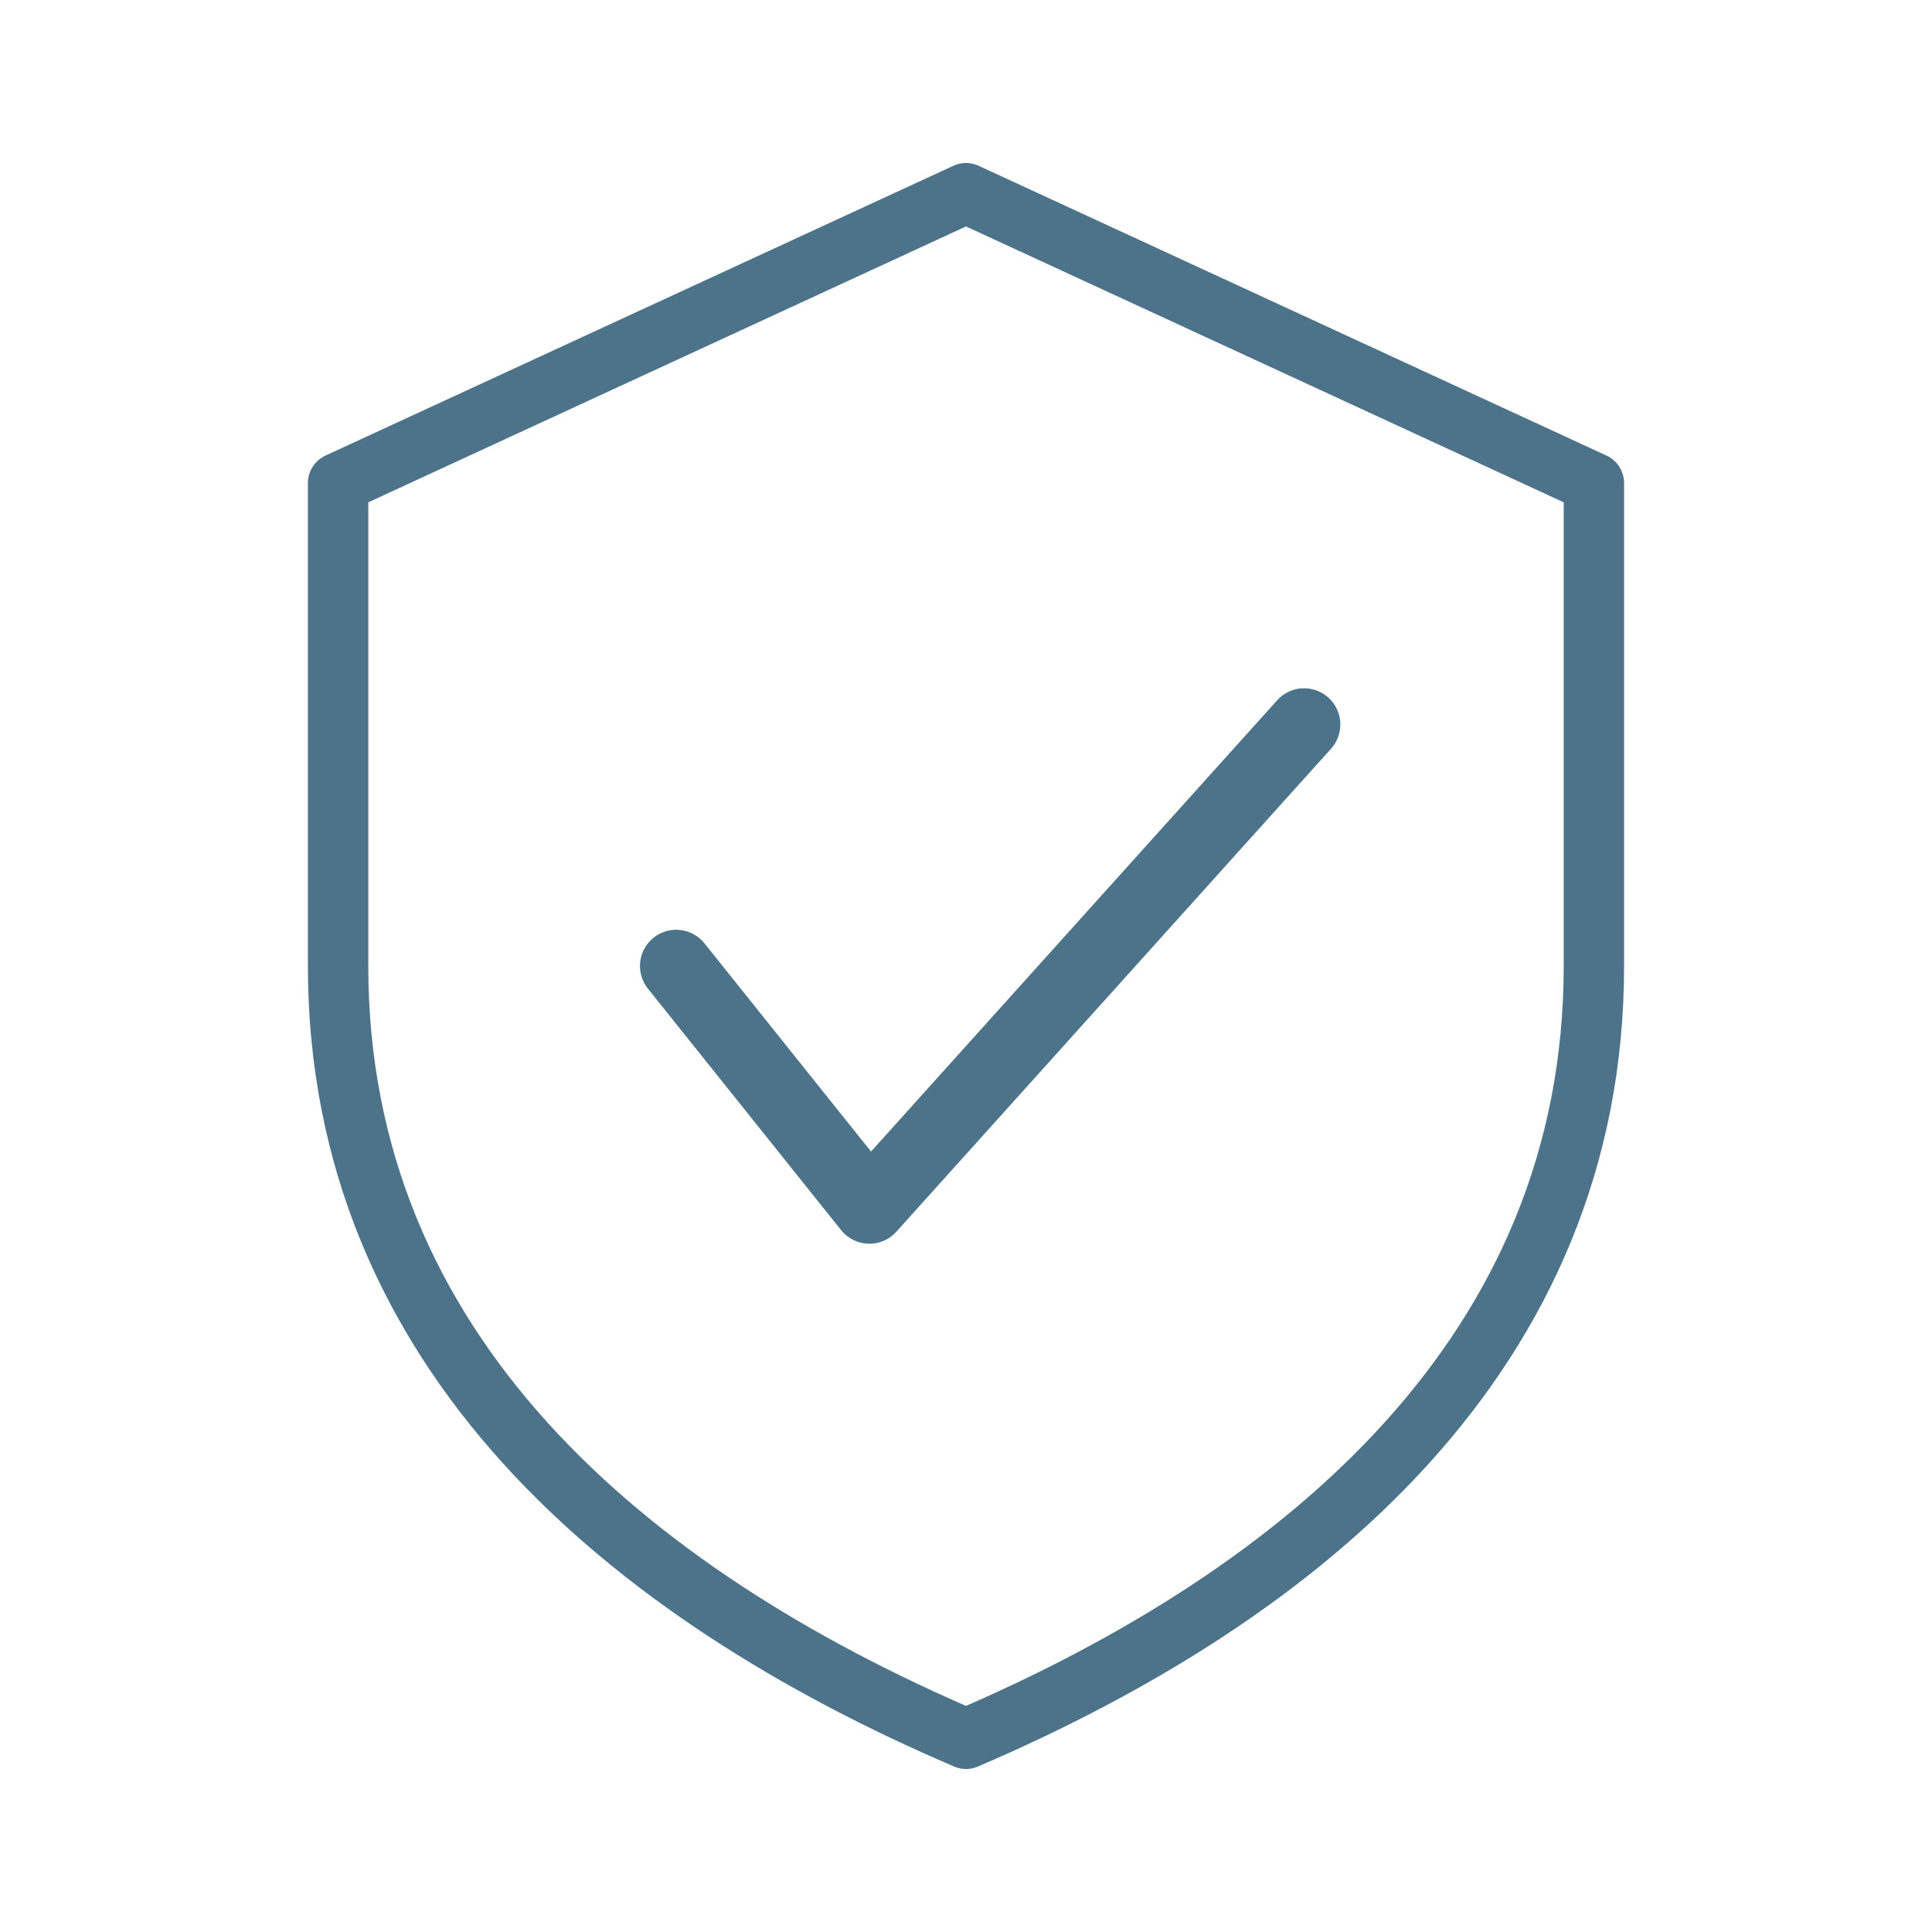
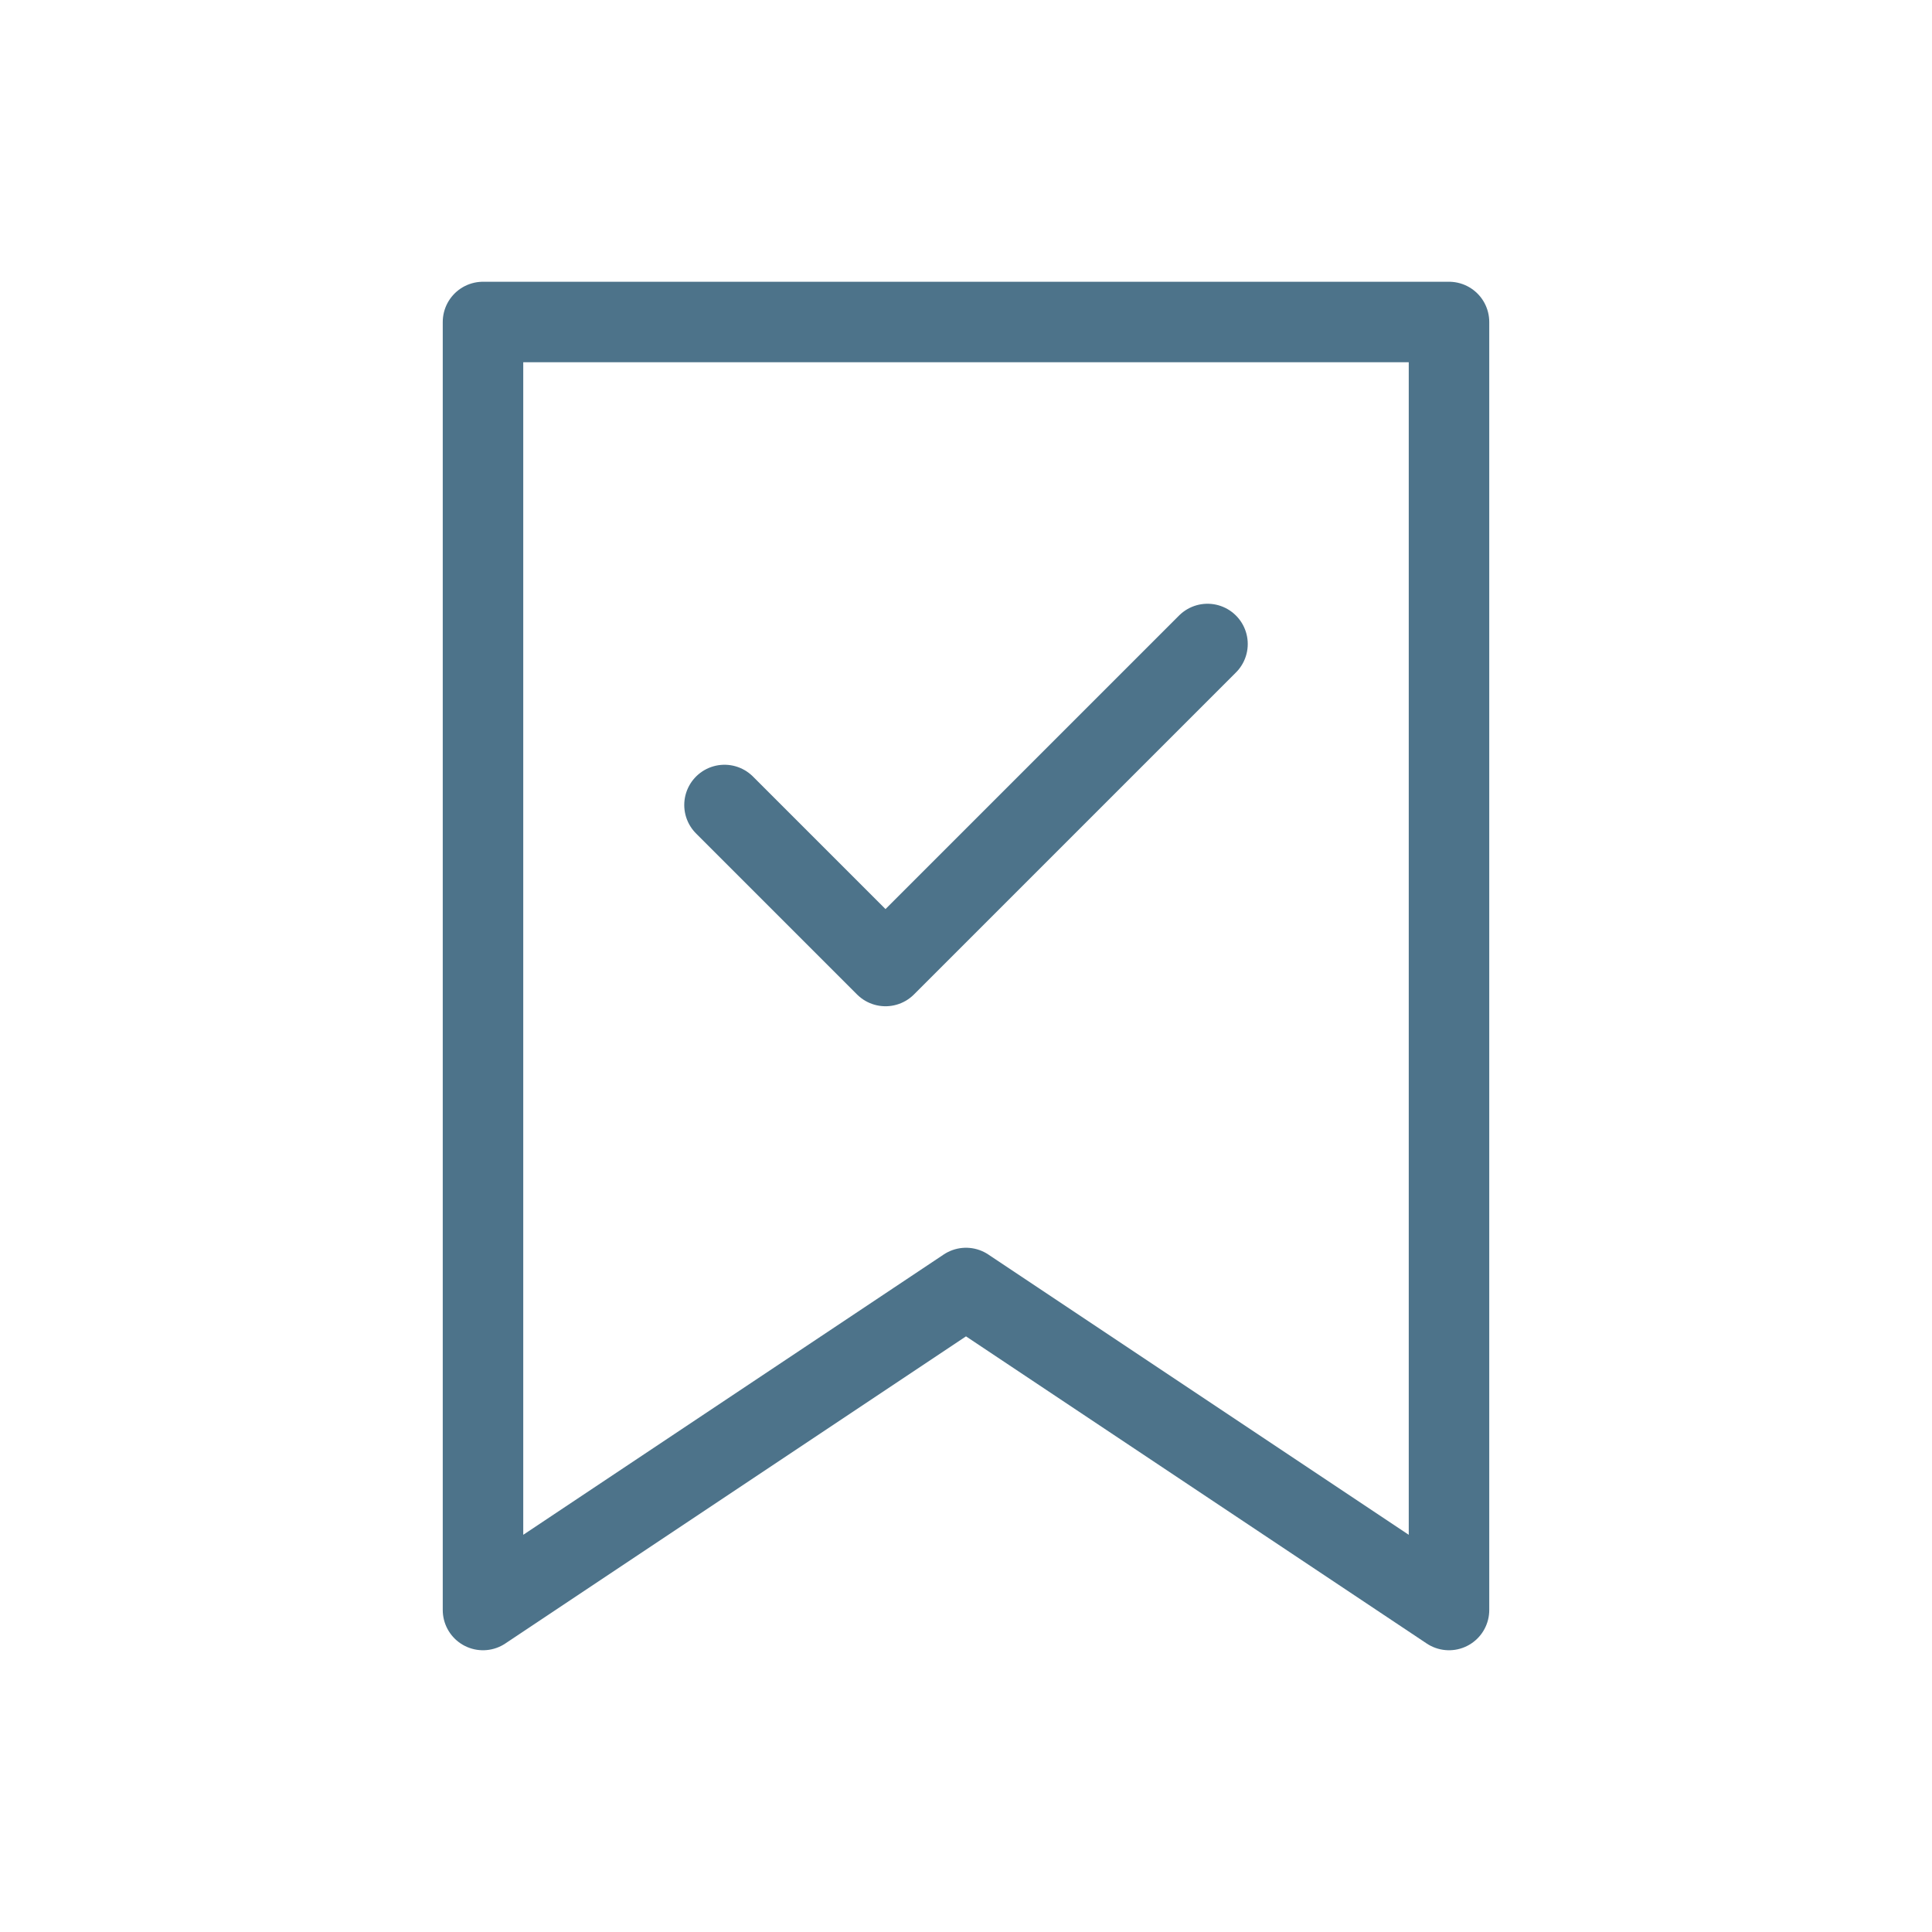
- <svg xmlns="http://www.w3.org/2000/svg" viewBox="0 0 80 80" width="80" height="80">
-   <path d="M40 8 L66 20 L66 40 C66 56 54 66 40 72 C26 66 14 56 14 40 L14 20 Z" fill="none" stroke="#4D738A" stroke-width="2.5" stroke-linejoin="round" />
-   <polyline points="28,40 36,50 54,30" fill="none" stroke="#4D738A" stroke-width="3" stroke-linecap="round" stroke-linejoin="round" />
+ <svg xmlns="http://www.w3.org/2000/svg" width="48" height="48" viewBox="0 0 48 48" fill="none" stroke="#4D738A" stroke-width="2" stroke-linecap="round" stroke-linejoin="round">
+   <path d="M12 8h24v32l-12-8-12 8V8z" />
+   <path d="M18 20l4 4 8-8" />
</svg>
